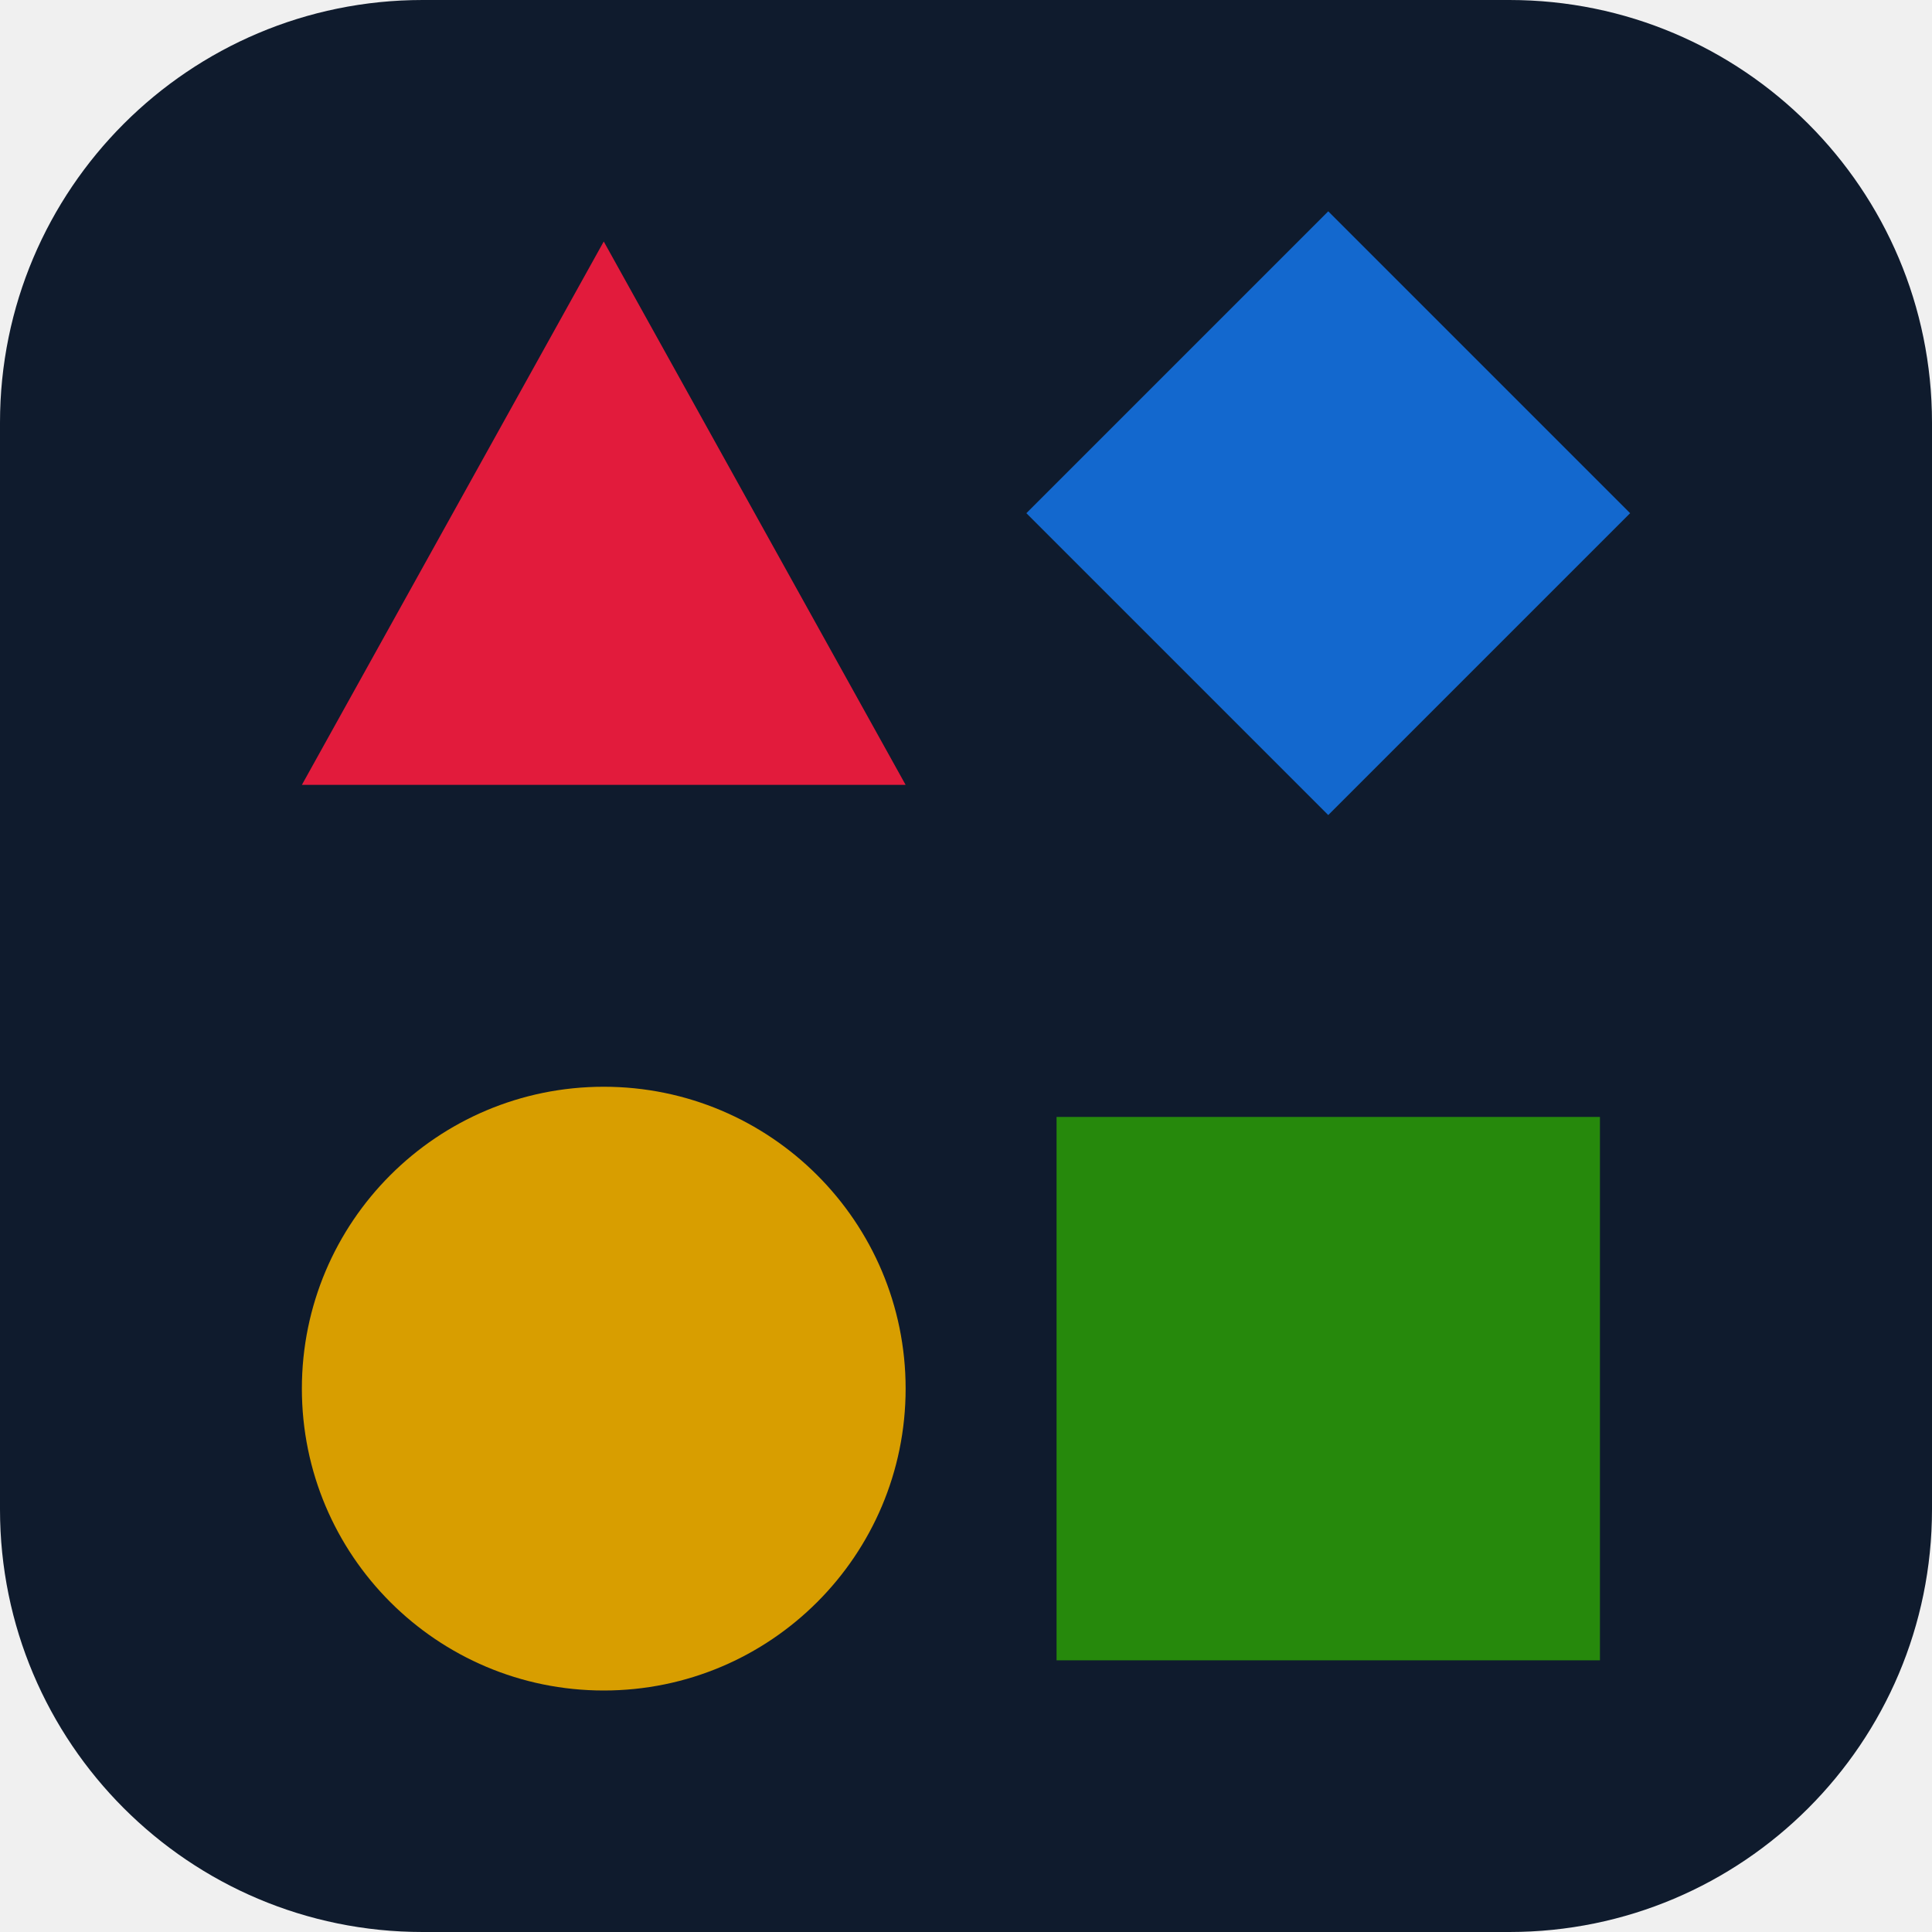
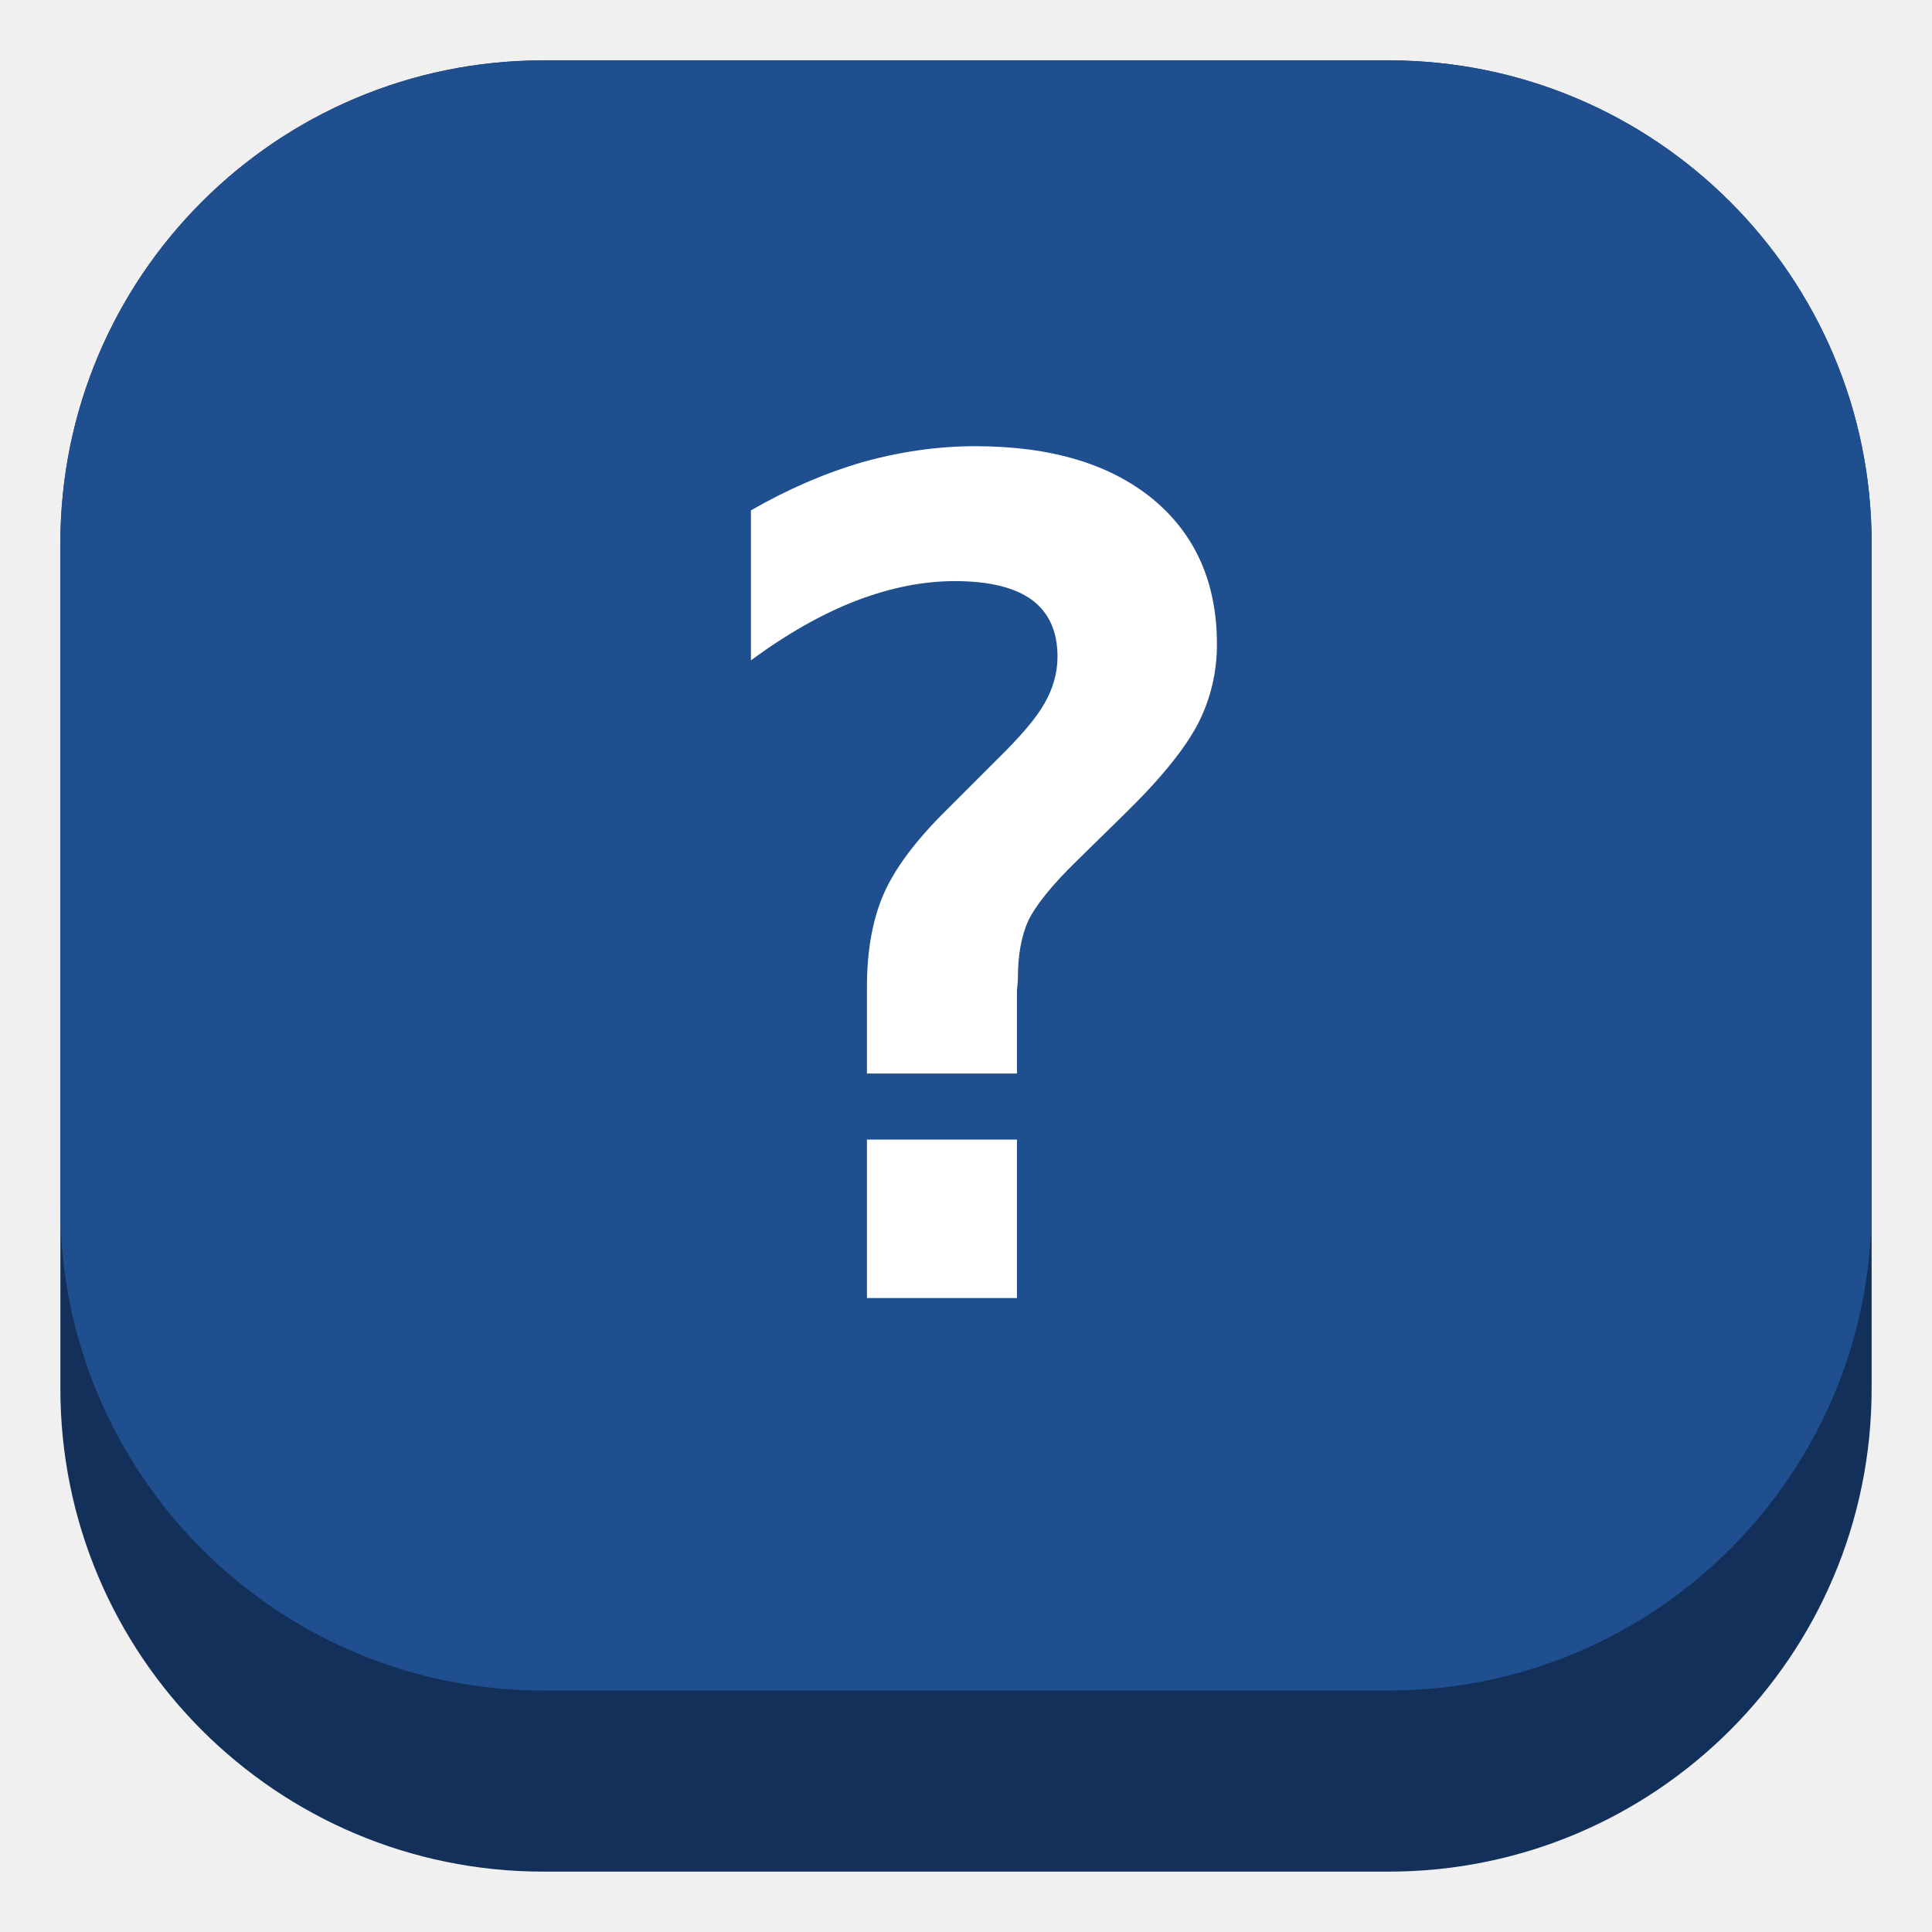
<svg xmlns="http://www.w3.org/2000/svg" viewBox="0 0 32 32">
-   <rect width="32" height="32" rx="7" fill="#0F1B2D" />
-   <polygon points="10,4 15,13 5,13" fill="#e21b3c" />
-   <polygon points="22,3.5 27,8.5 22,13.5 17,8.5" fill="#1368ce" />
-   <circle cx="10" cy="23" r="5" fill="#d89e00" />
-   <rect x="17.5" y="18.5" width="9" height="9" fill="#26890c" />
+   <rect x="1" y="1" width="30" height="30" rx="8" fill="#12305A" />
+   <rect x="1" y="1" width="30" height="27" rx="8" fill="#1F4F8F" />
+   <text x="16" y="21.5" text-anchor="middle" font-family="ui-monospace, Menlo, Consolas, monospace" font-size="19" font-weight="800" fill="#ffffff">?</text>
</svg>
